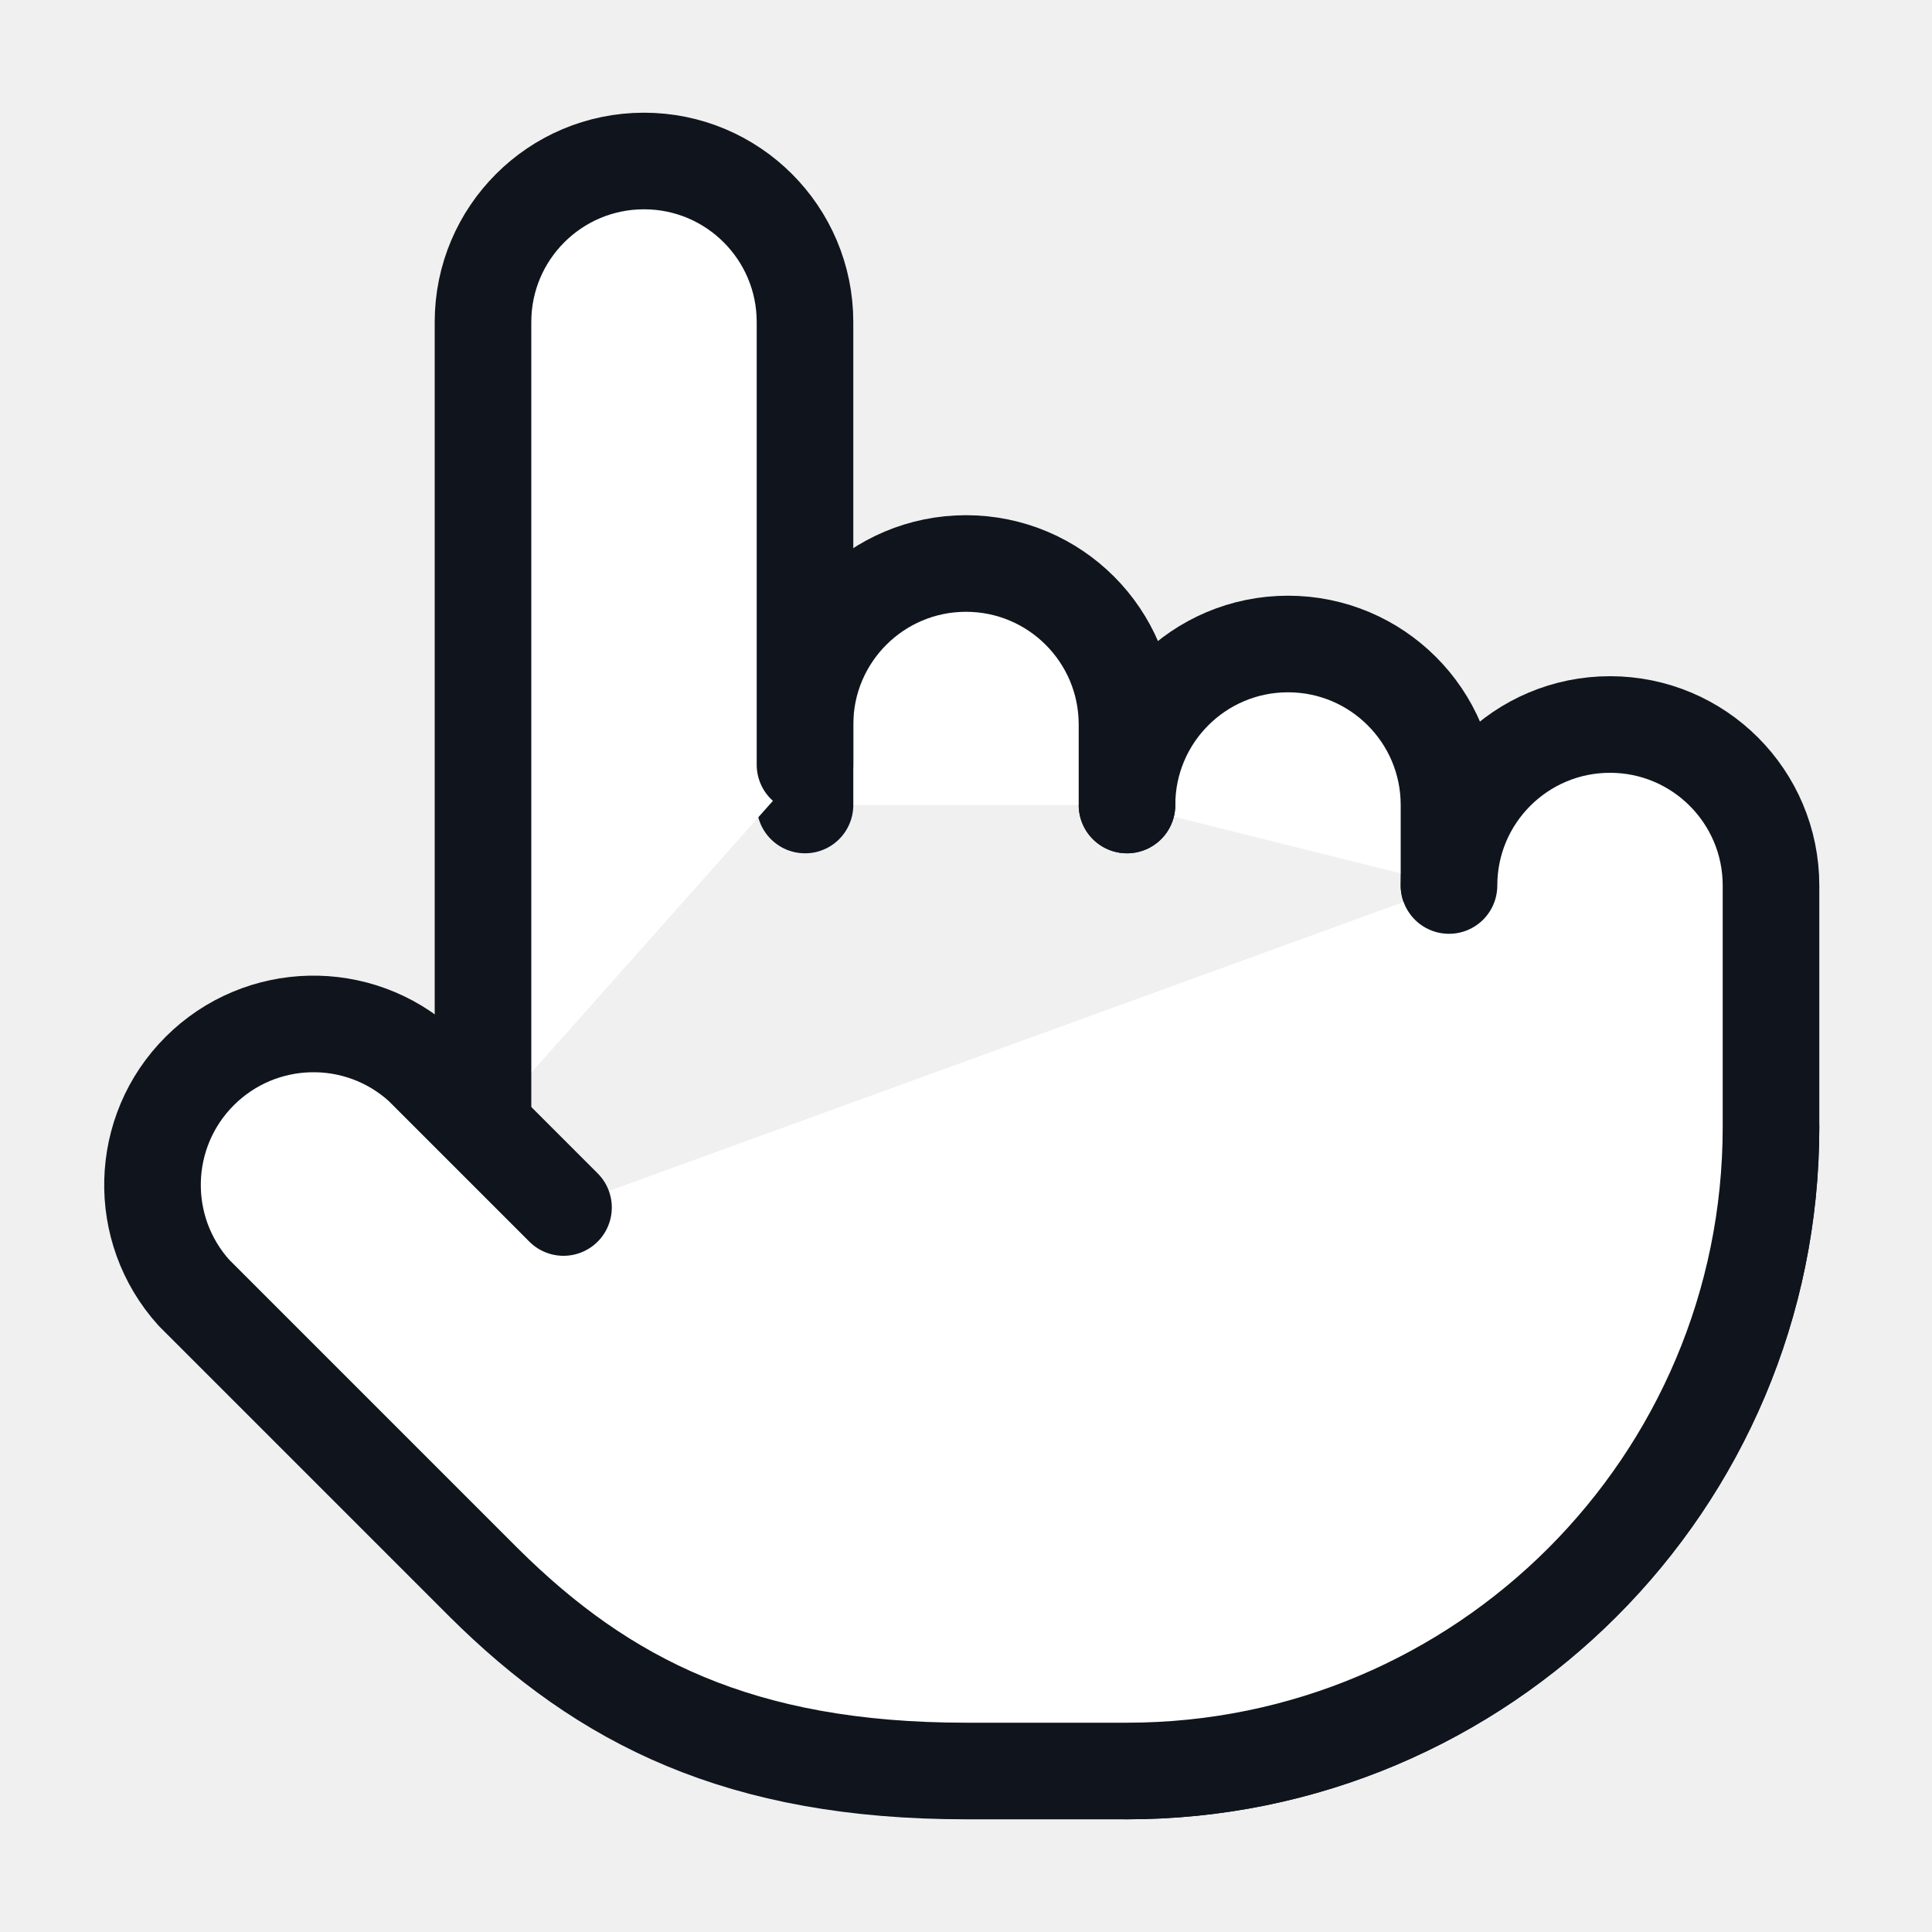
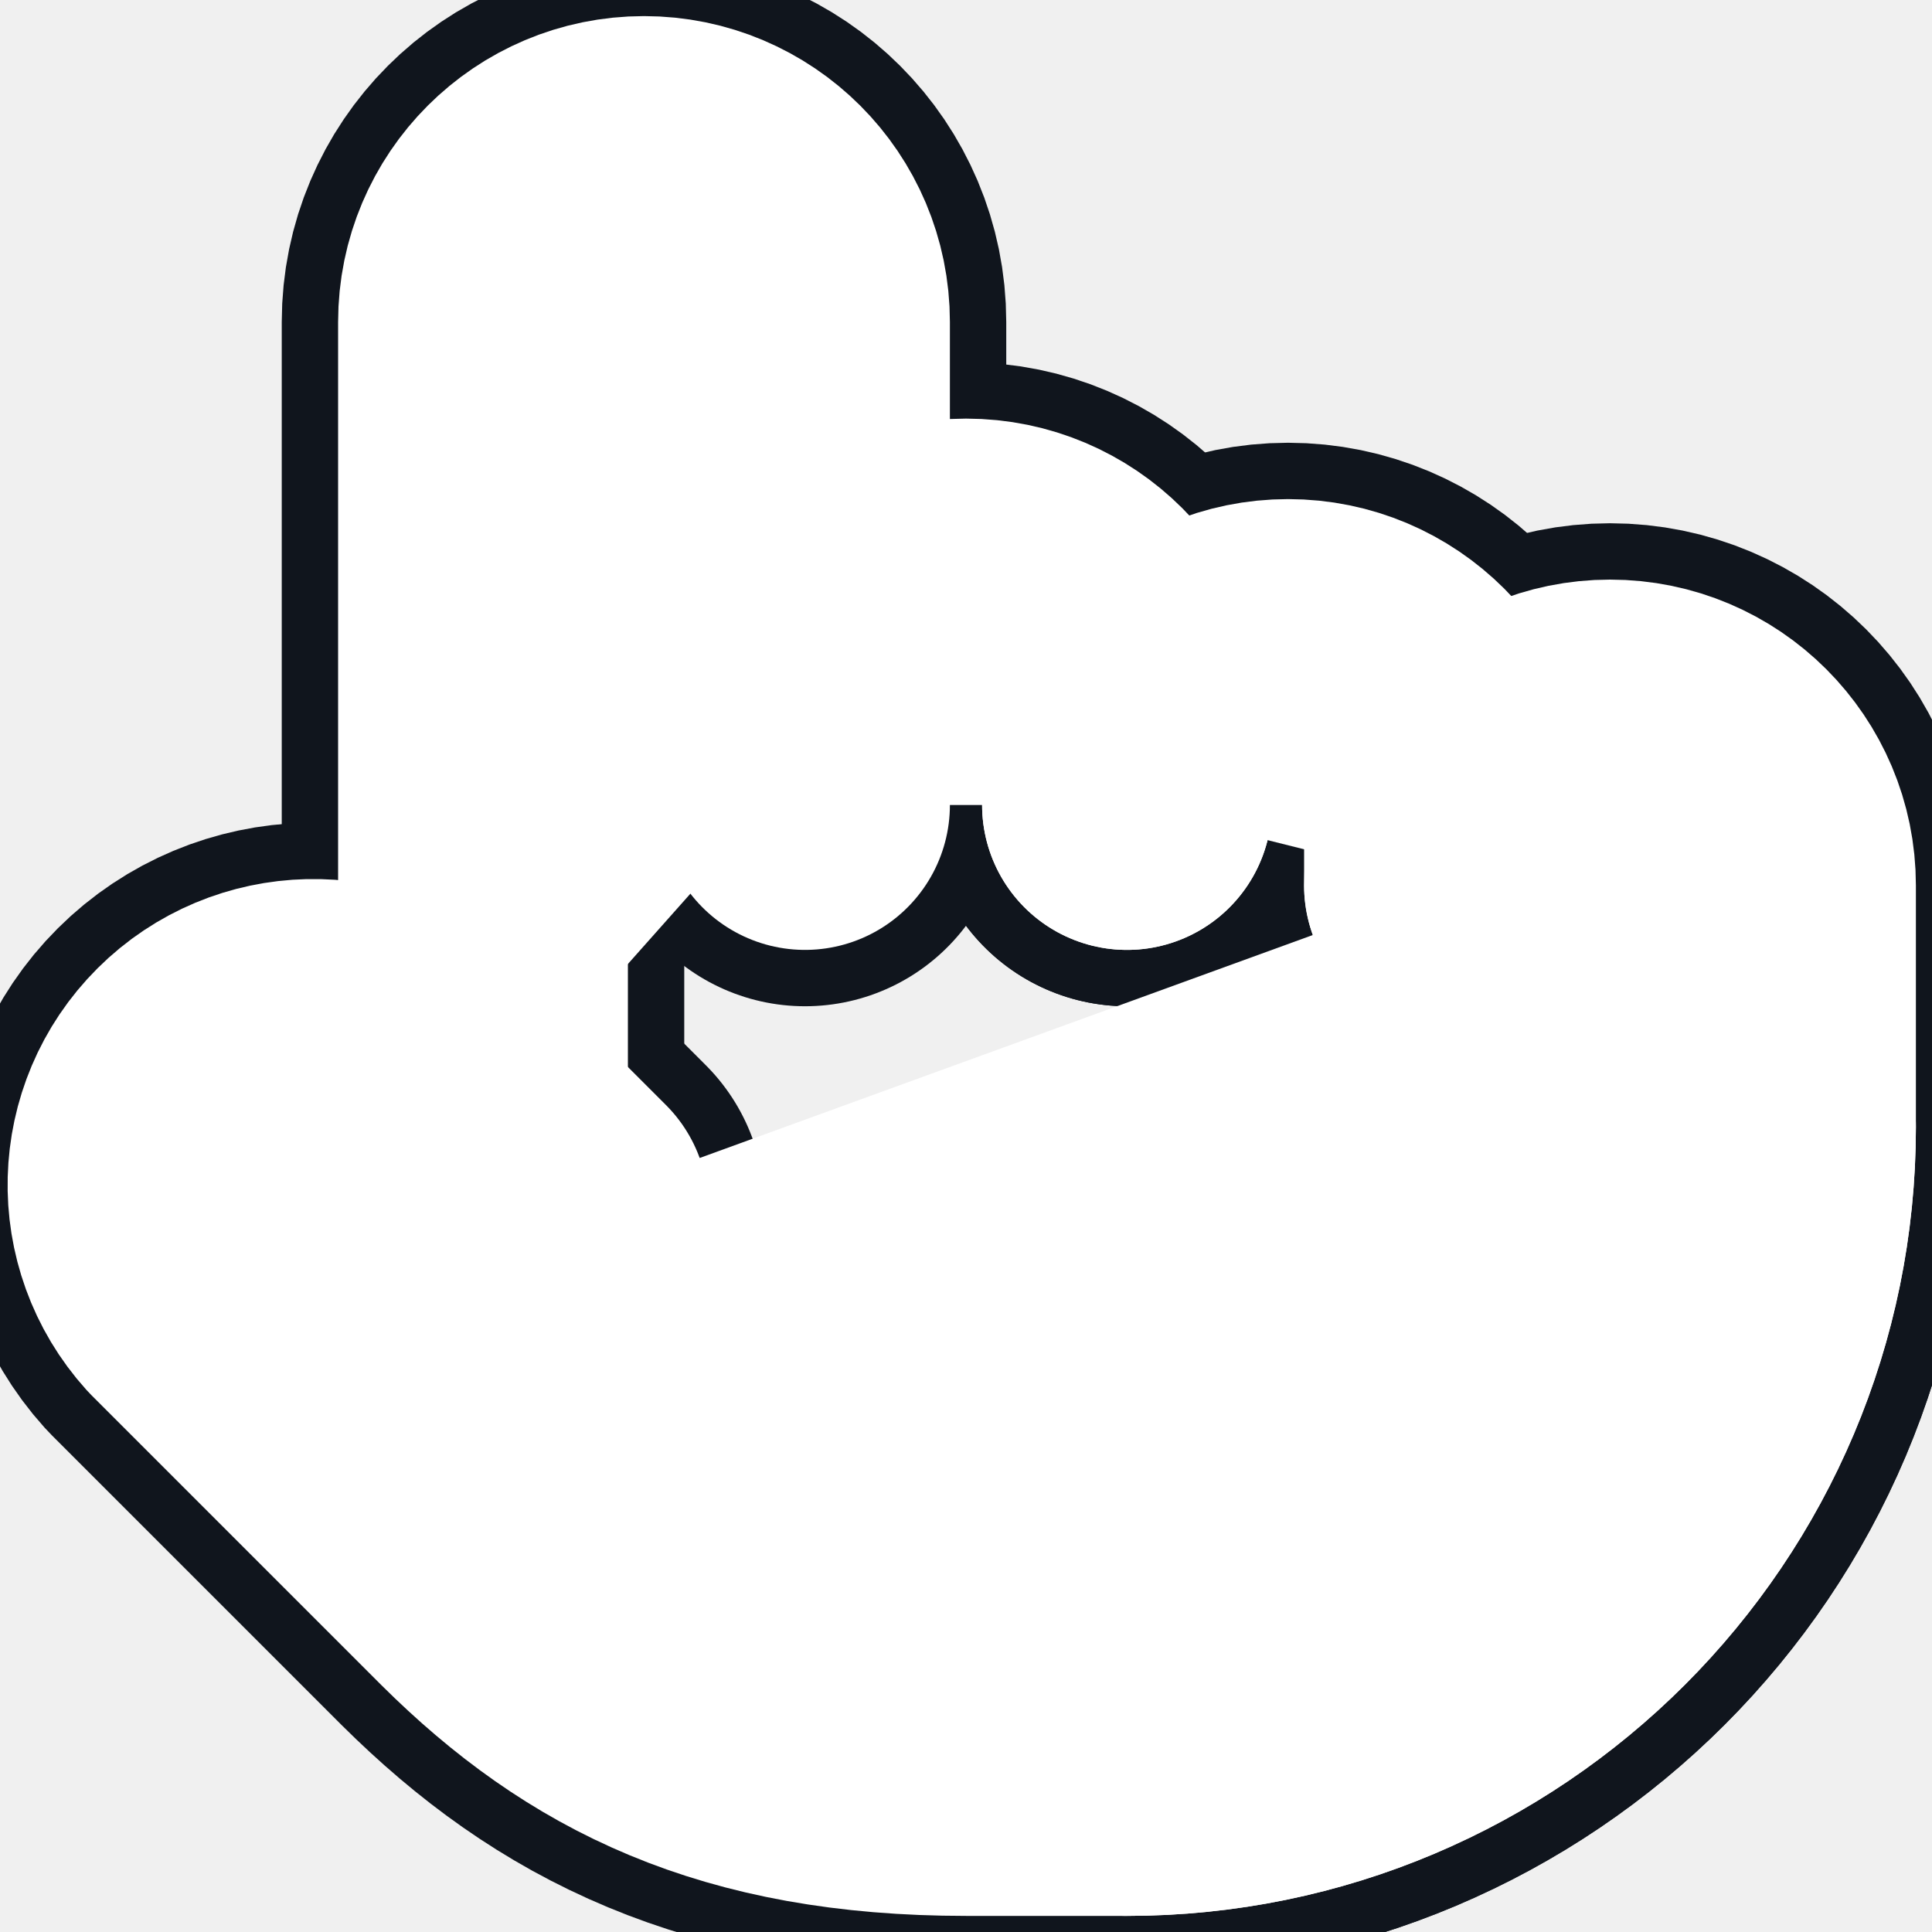
<svg xmlns="http://www.w3.org/2000/svg" width="16" height="16" viewBox="0 0 24 24" stroke-linecap="round" stroke-linejoin="round">
-   <g fill="#ffffff" stroke="#10151d" stroke-width="1.2">
+   <g fill="none" stroke="#10151d" stroke-width="5">
+     <path d="M22 14a8 8 0 0 1-8 8" />
+     <path d="M18 11v-1a2 2 0 0 0-2-2a2 2 0 0 0-2 2" />
+     <path d="M14 10V9a2 2 0 0 0-2-2a2 2 0 0 0-2 2v1" />
+     <path d="M10 9.5V4a2 2 0 0 0-2-2a2 2 0 0 0-2 2v10" />
+     <path d="M18 11a2 2 0 1 1 4 0v3a8 8 0 0 1-8 8h-2c-2.8 0-4.5-.86-5.99-2.34l-3.6-3.6a2 2 0 0 1 2.83-2.82L7 15" />
+   </g>
+   <g fill="#ffffff" stroke="#ffffff" stroke-width="3.6">
    <path d="M22 14a8 8 0 0 1-8 8" />
    <path d="M18 11v-1a2 2 0 0 0-2-2a2 2 0 0 0-2 2" />
    <path d="M14 10V9a2 2 0 0 0-2-2a2 2 0 0 0-2 2v1" />
    <path d="M10 9.5V4a2 2 0 0 0-2-2a2 2 0 0 0-2 2v10" />
    <path d="M18 11a2 2 0 1 1 4 0v3a8 8 0 0 1-8 8h-2c-2.8 0-4.5-.86-5.99-2.34l-3.6-3.6a2 2 0 0 1 2.83-2.82L7 15" />
  </g>
</svg>
